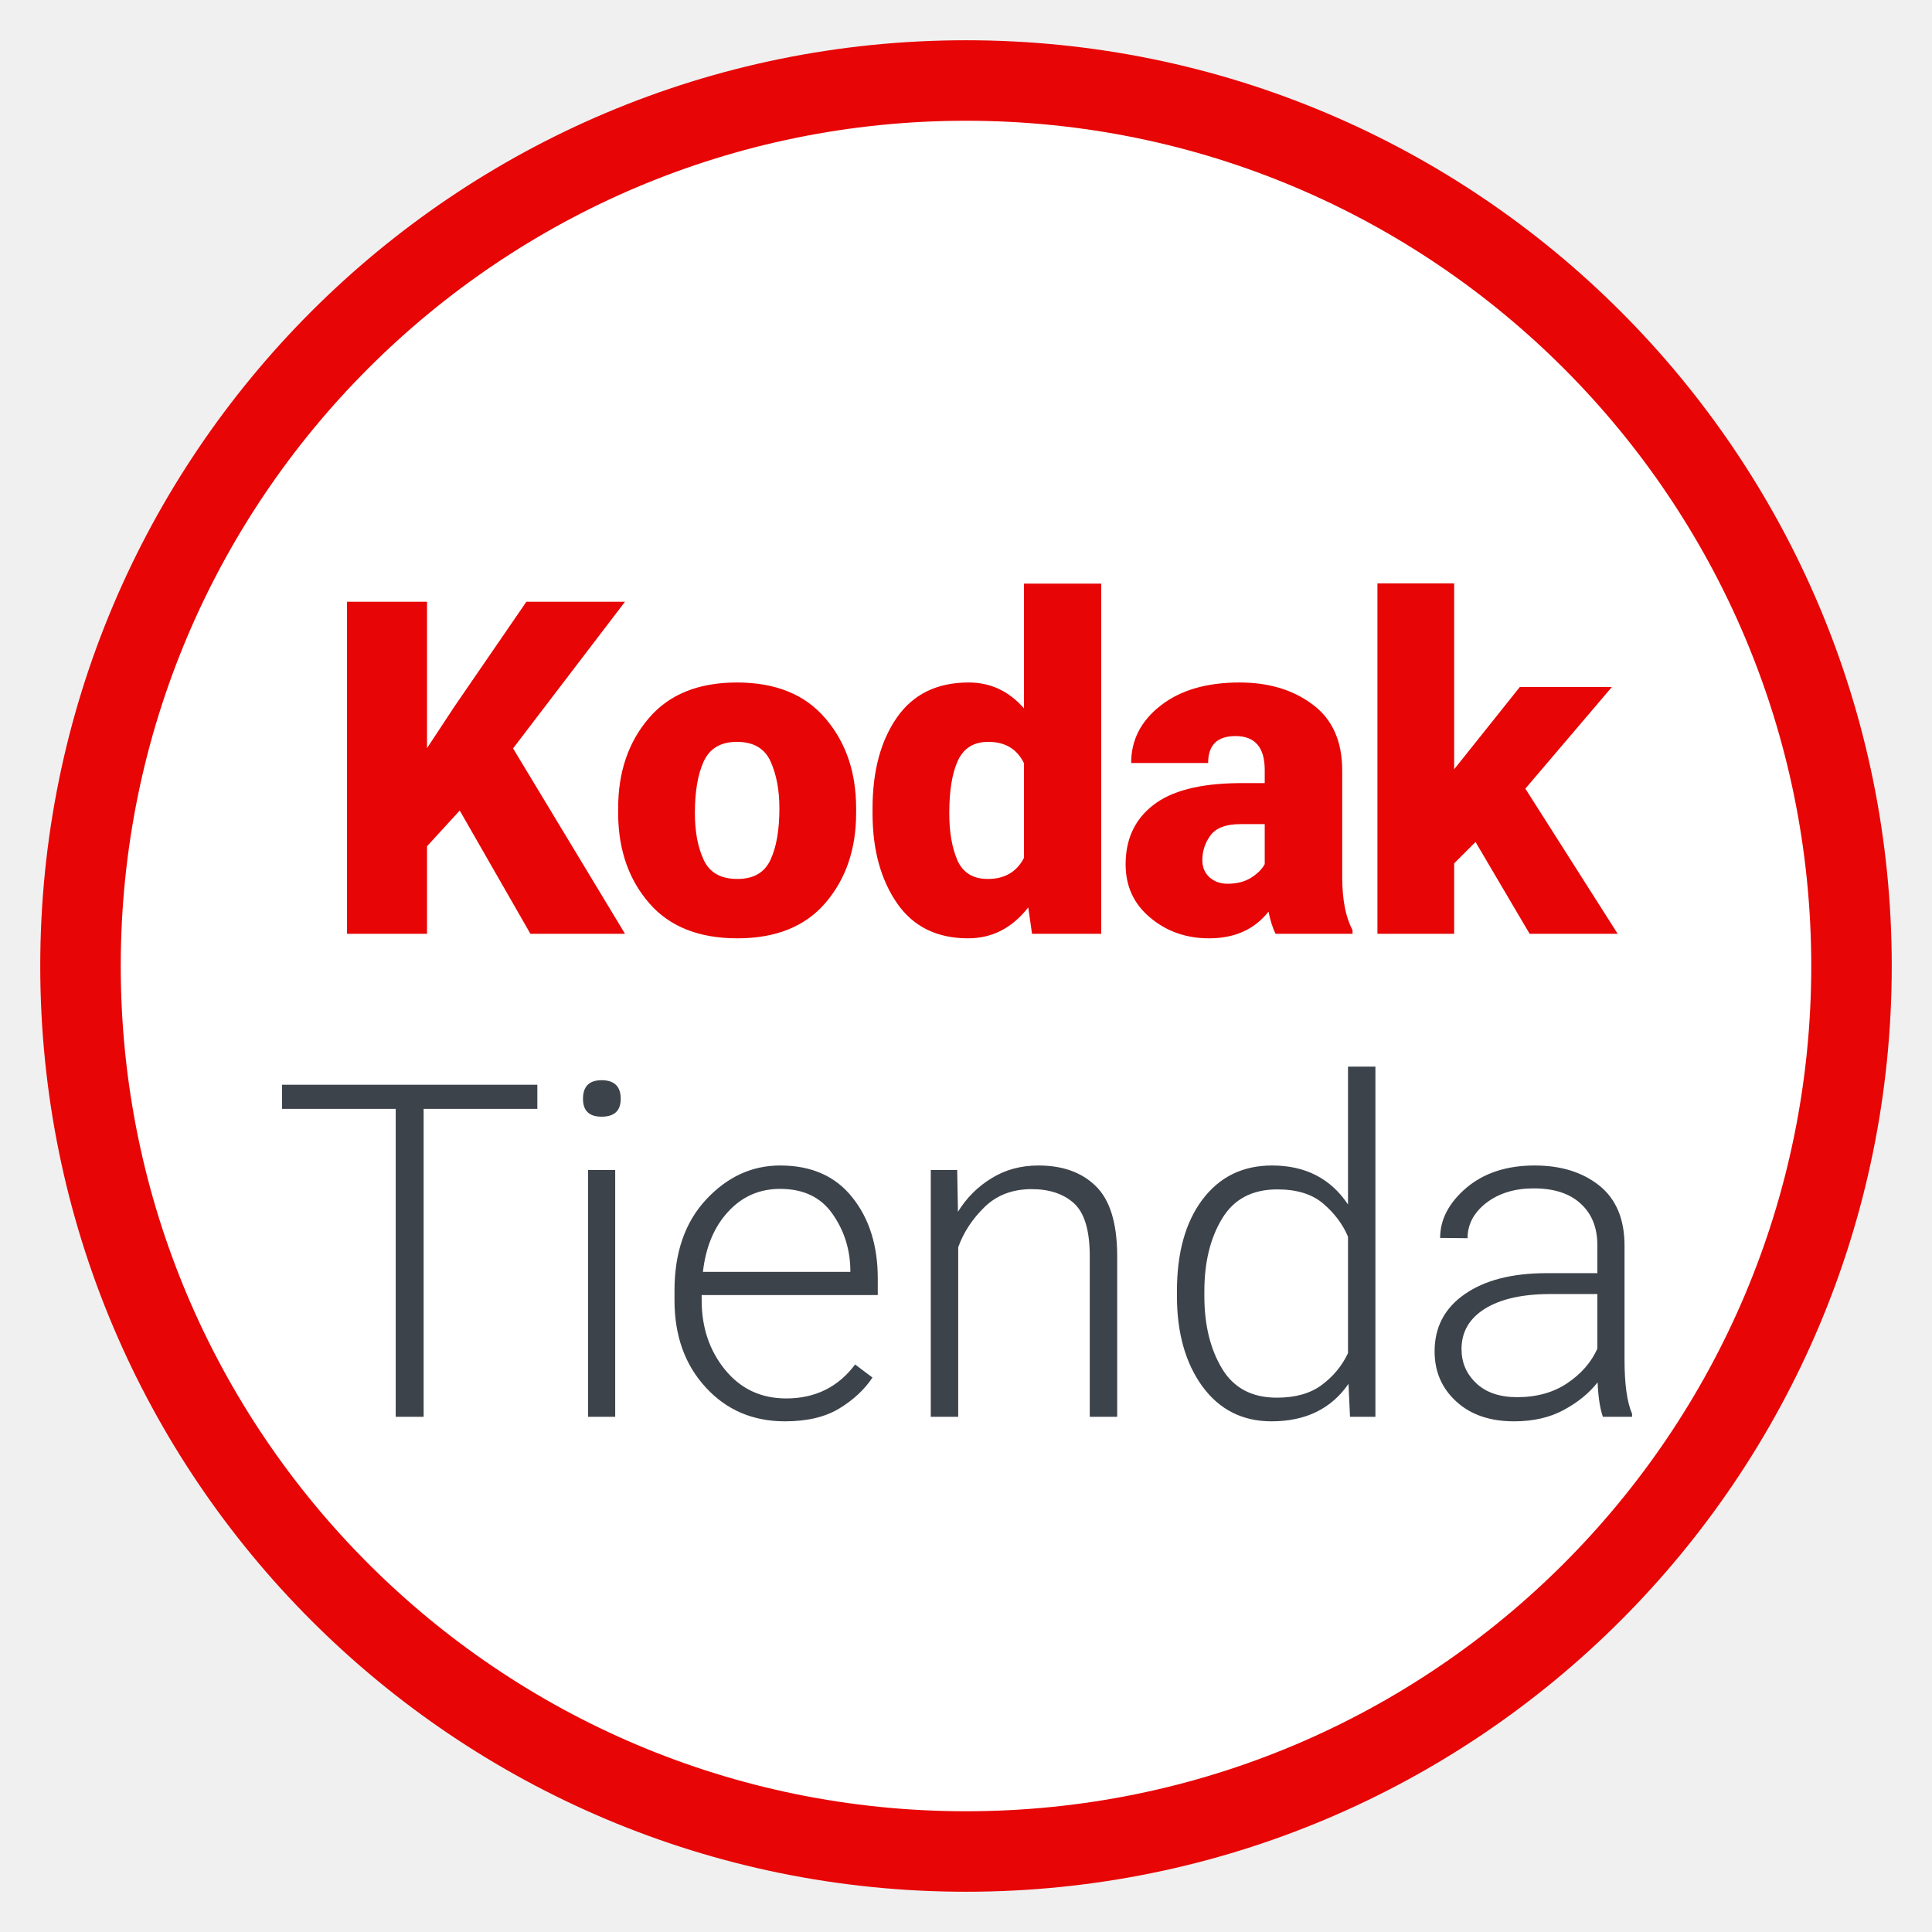
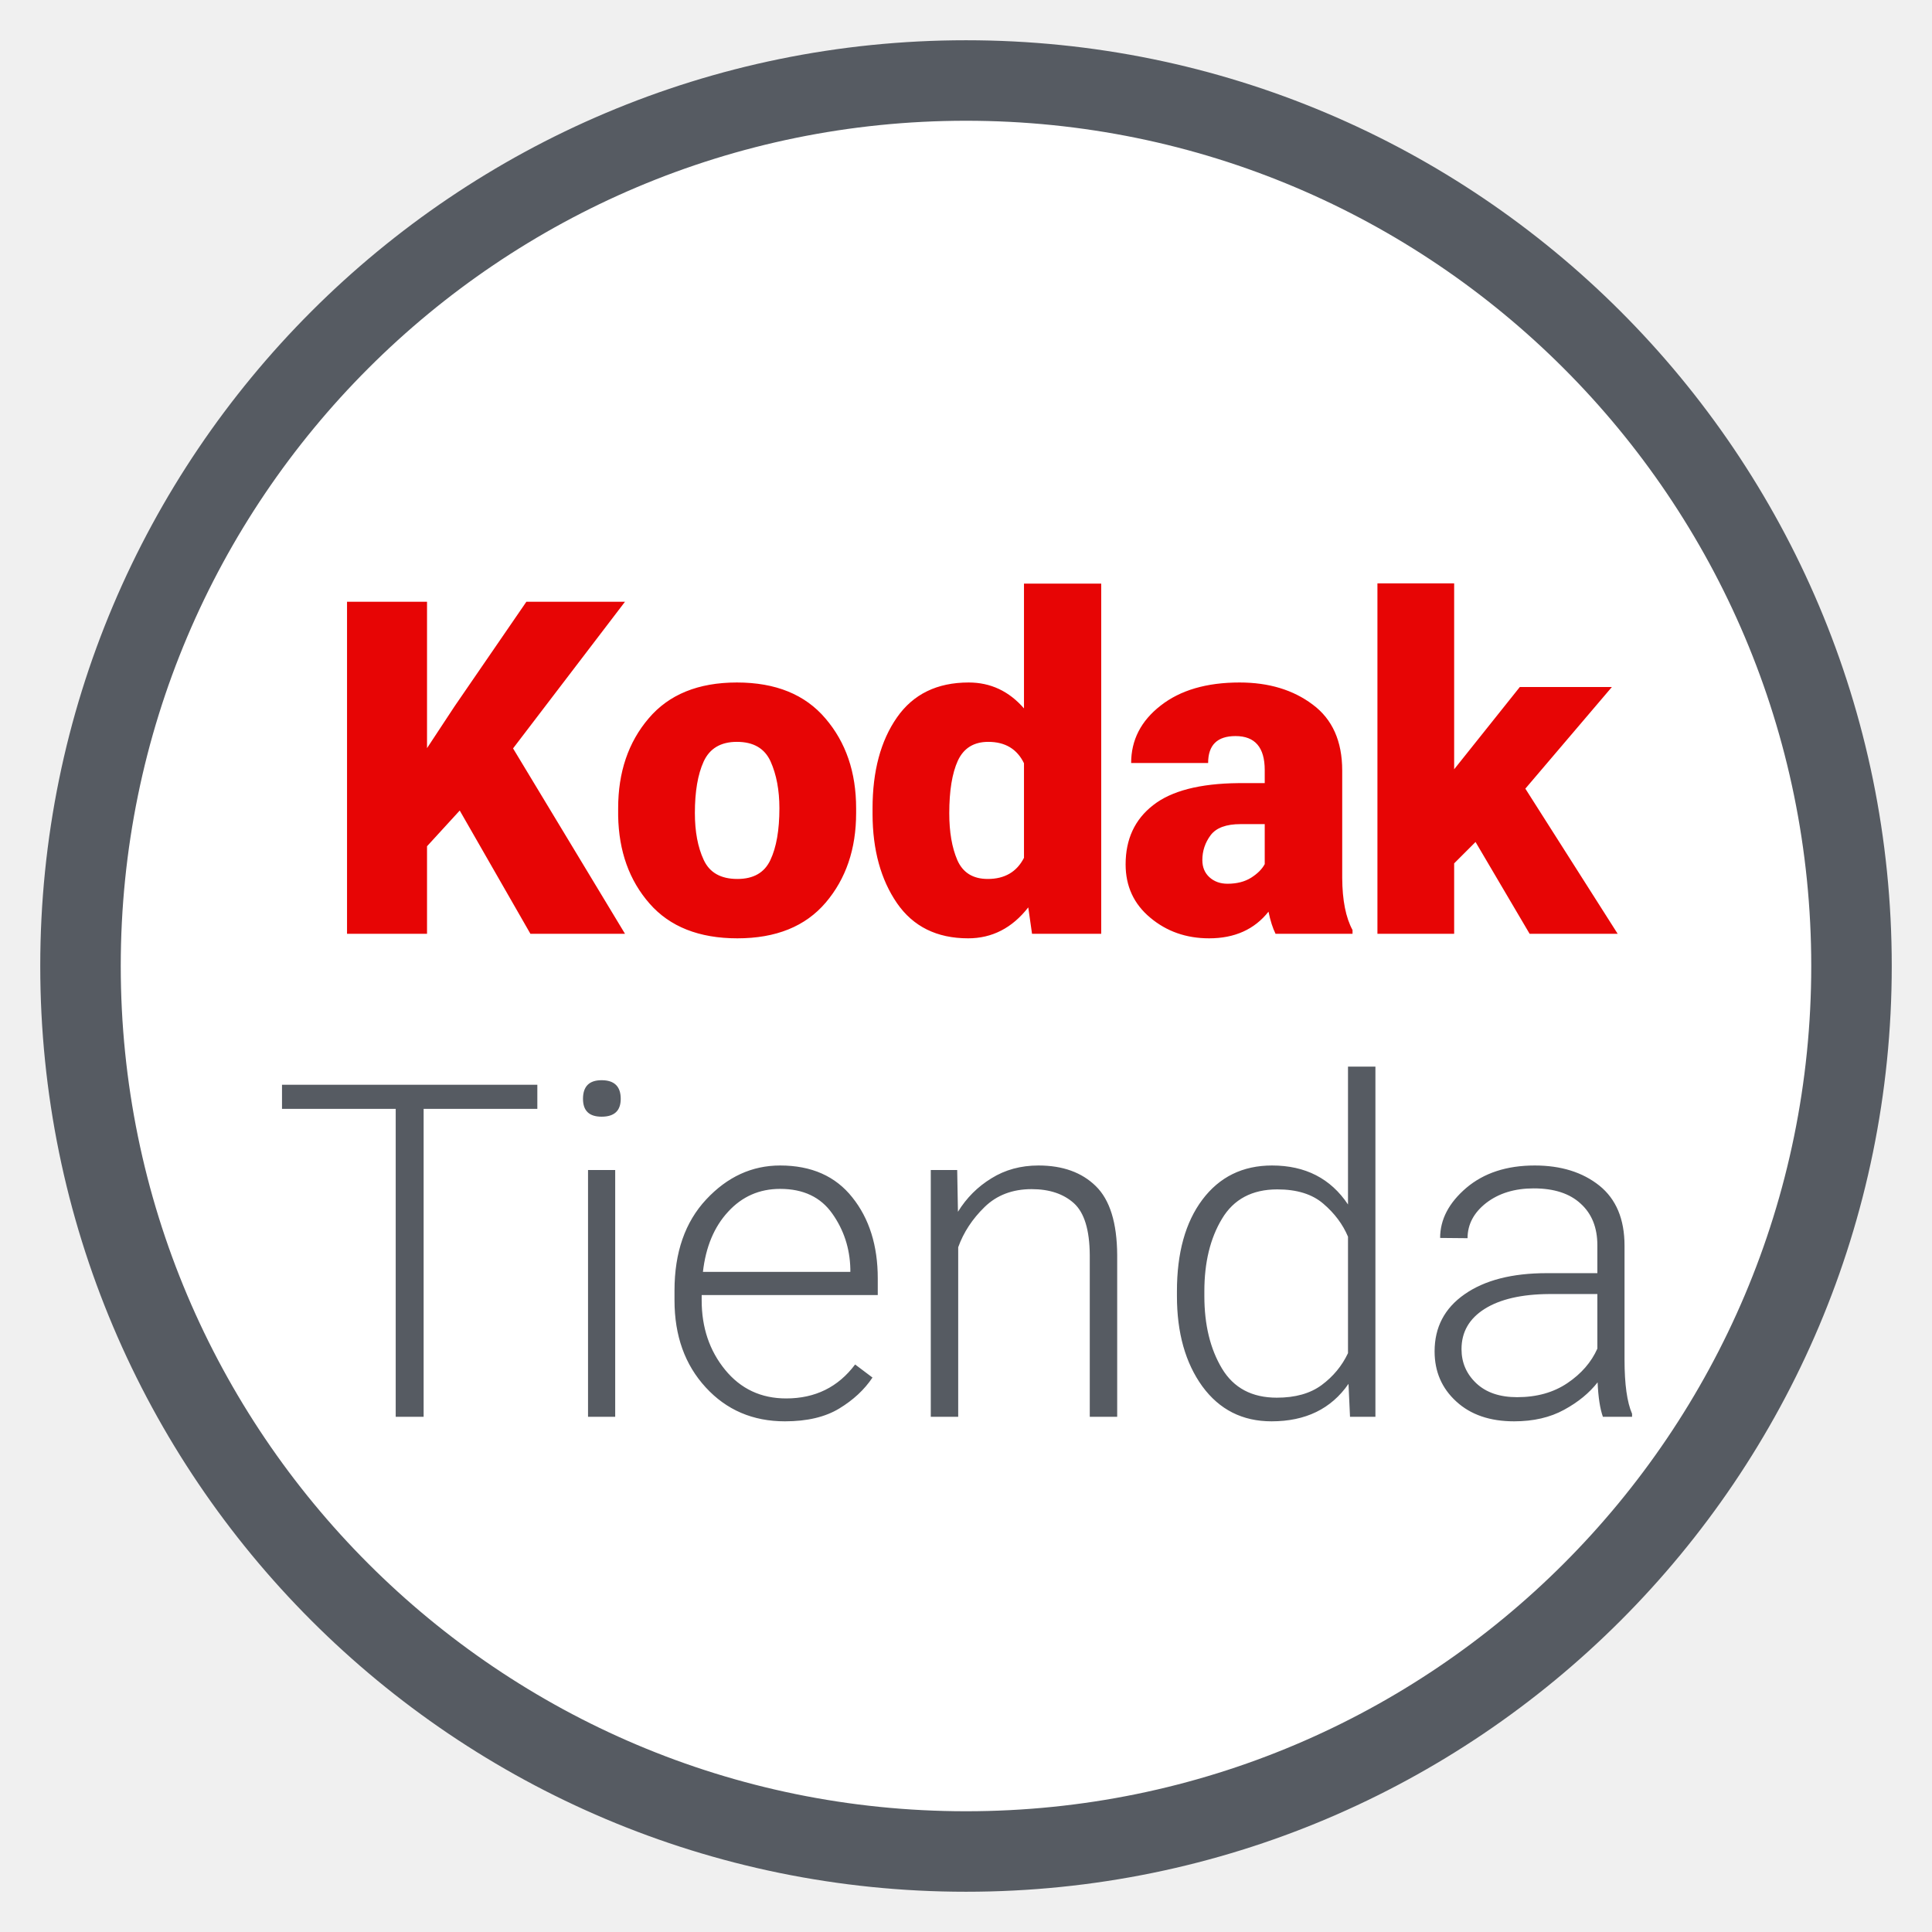
<svg xmlns="http://www.w3.org/2000/svg" viewBox="0 0 120 120">
-   <circle cx="60" cy="60" r="55" fill="#ffffff" stroke="#e70505" stroke-width="5" />
+   <circle cx="60" cy="60" r="55" fill="#ffffff" stroke="#565b62" stroke-width="5" />
  <text x="60" y="58" text-anchor="middle" font-family="-apple-system, BlinkMacSystemFont, 'Segoe UI', Roboto, Arial, sans-serif" font-size="29" font-weight="800" letter-spacing="-0.5" fill="#e70505">Kodak</text>
-   <text x="60" y="88" text-anchor="middle" font-family="-apple-system, BlinkMacSystemFont, 'Segoe UI', Roboto, Arial, sans-serif" font-size="29" font-weight="300" fill="#3d434b">Tienda</text>
+   <text x="60" y="88" text-anchor="middle" font-family="-apple-system, BlinkMacSystemFont, 'Segoe UI', Roboto, Arial, sans-serif" font-size="29" font-weight="300" fill="#565b62">Tienda</text>
</svg>
